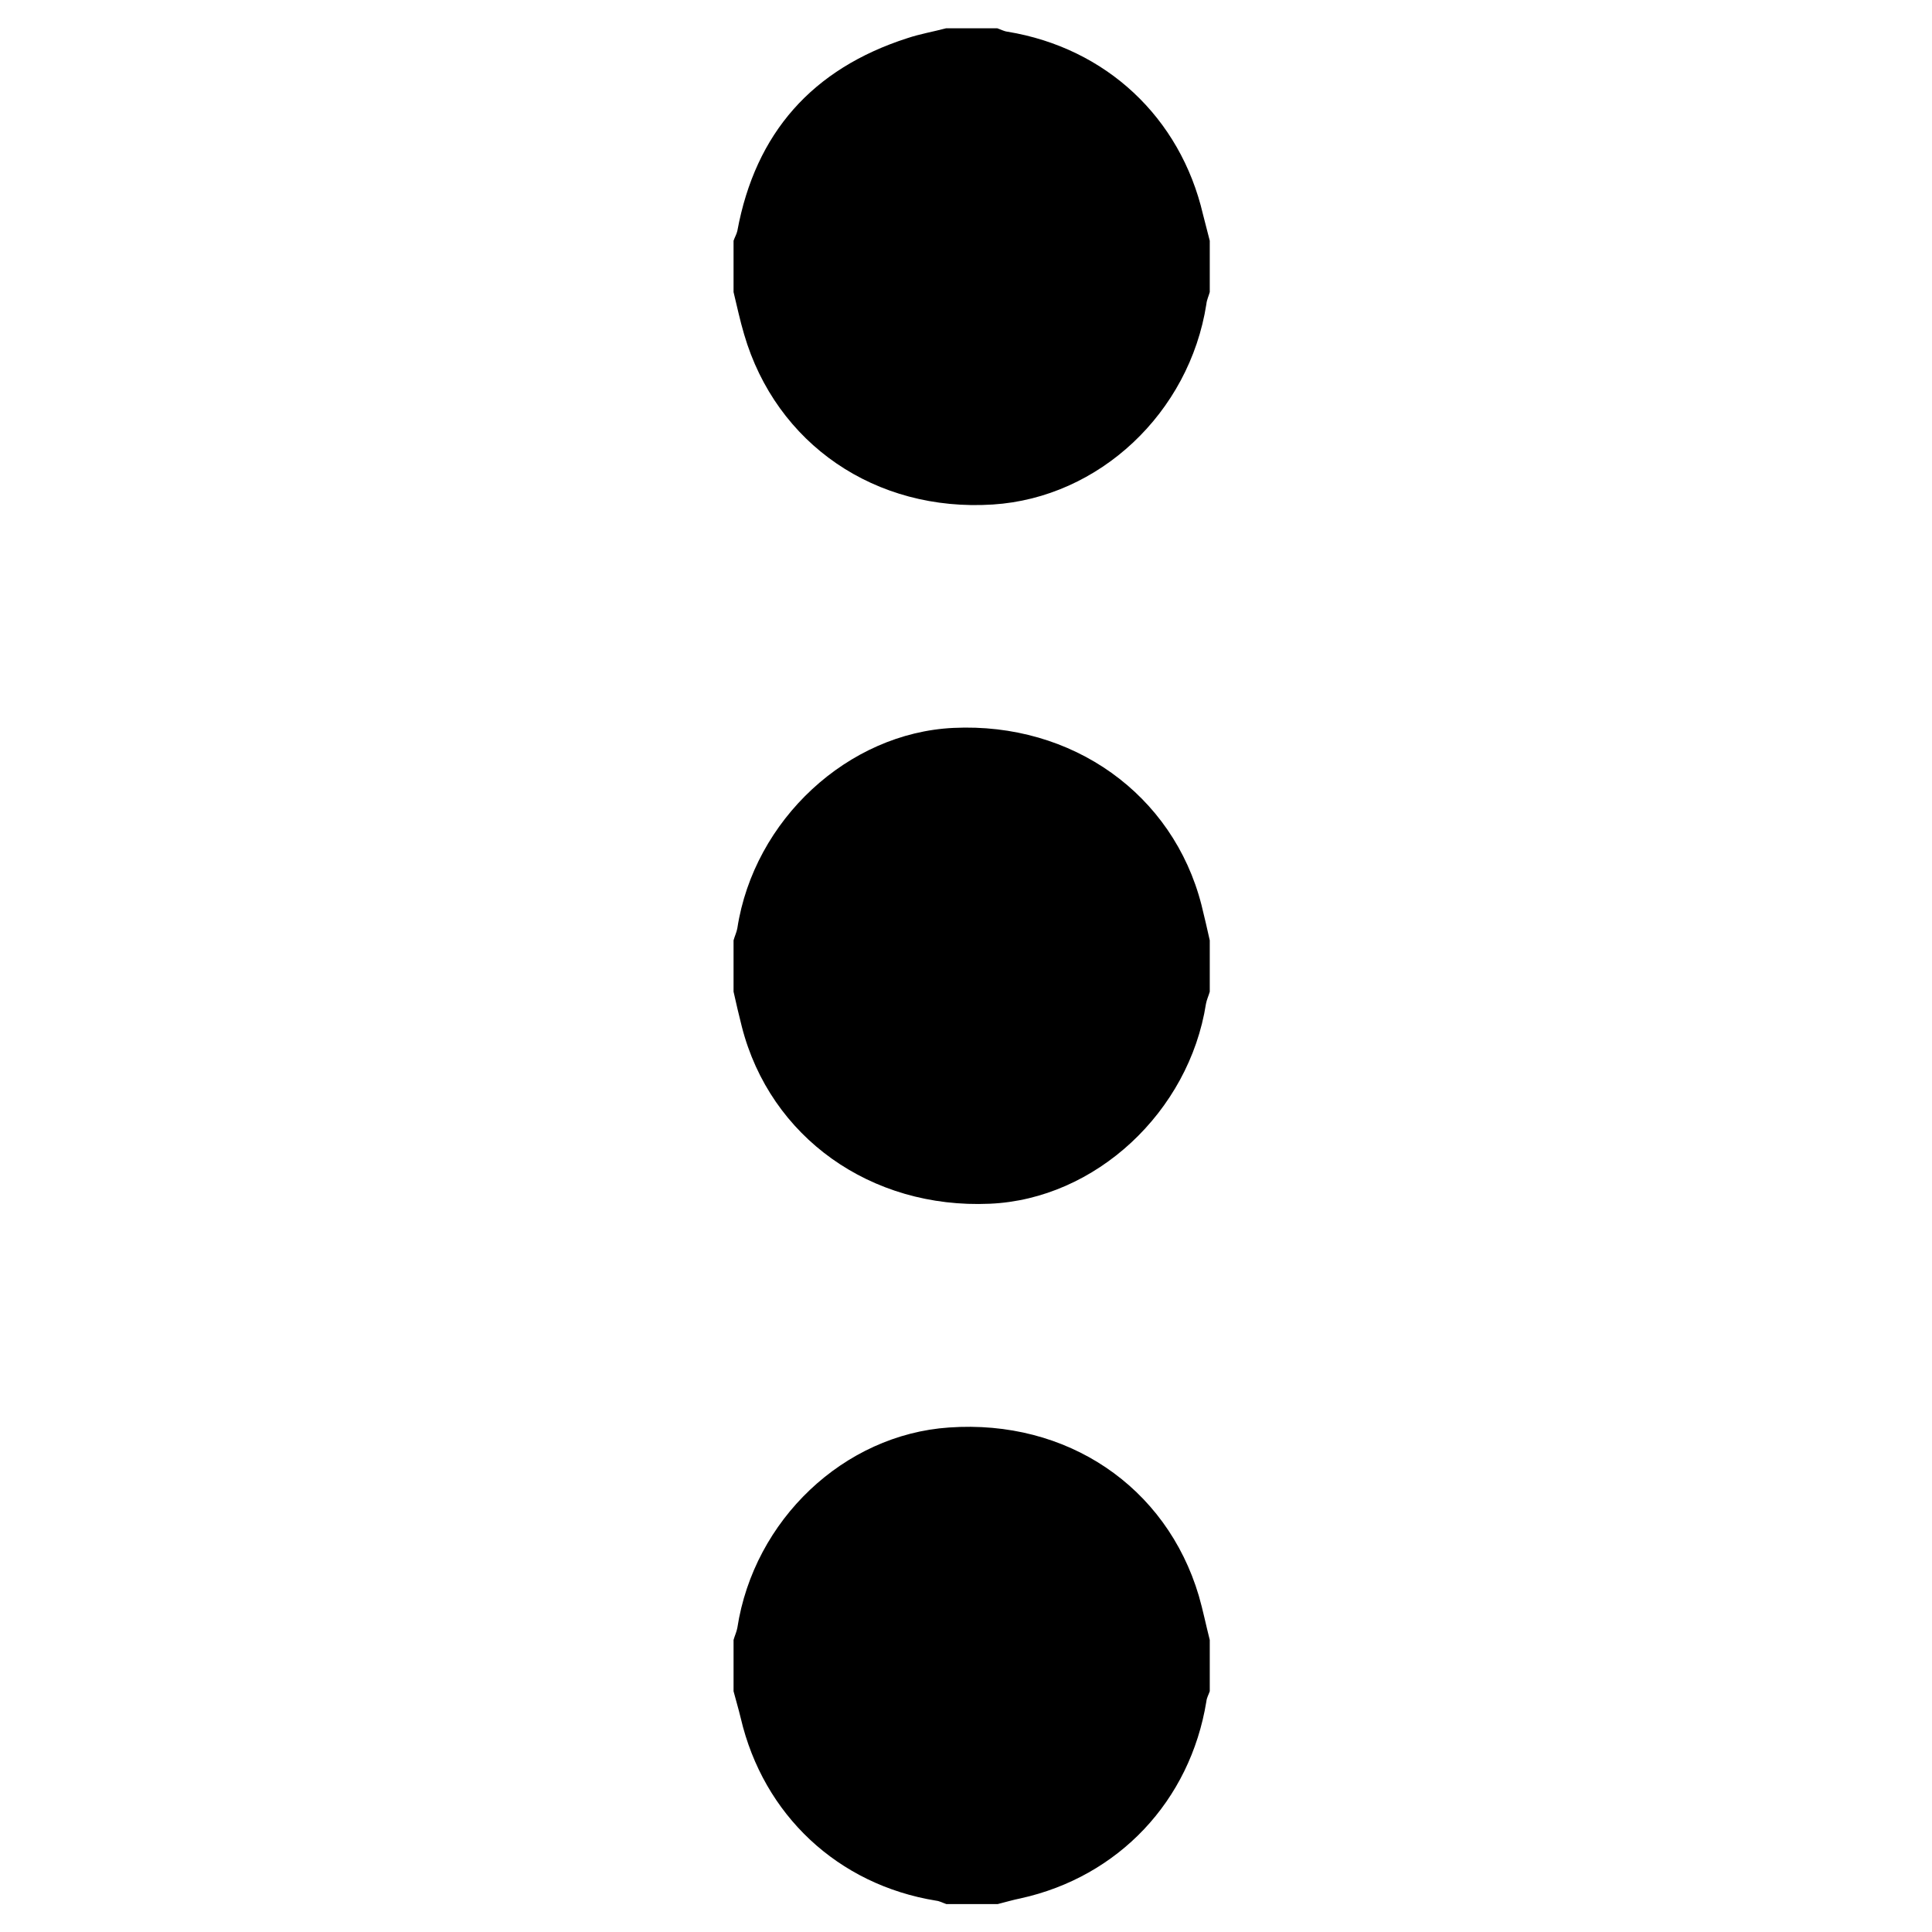
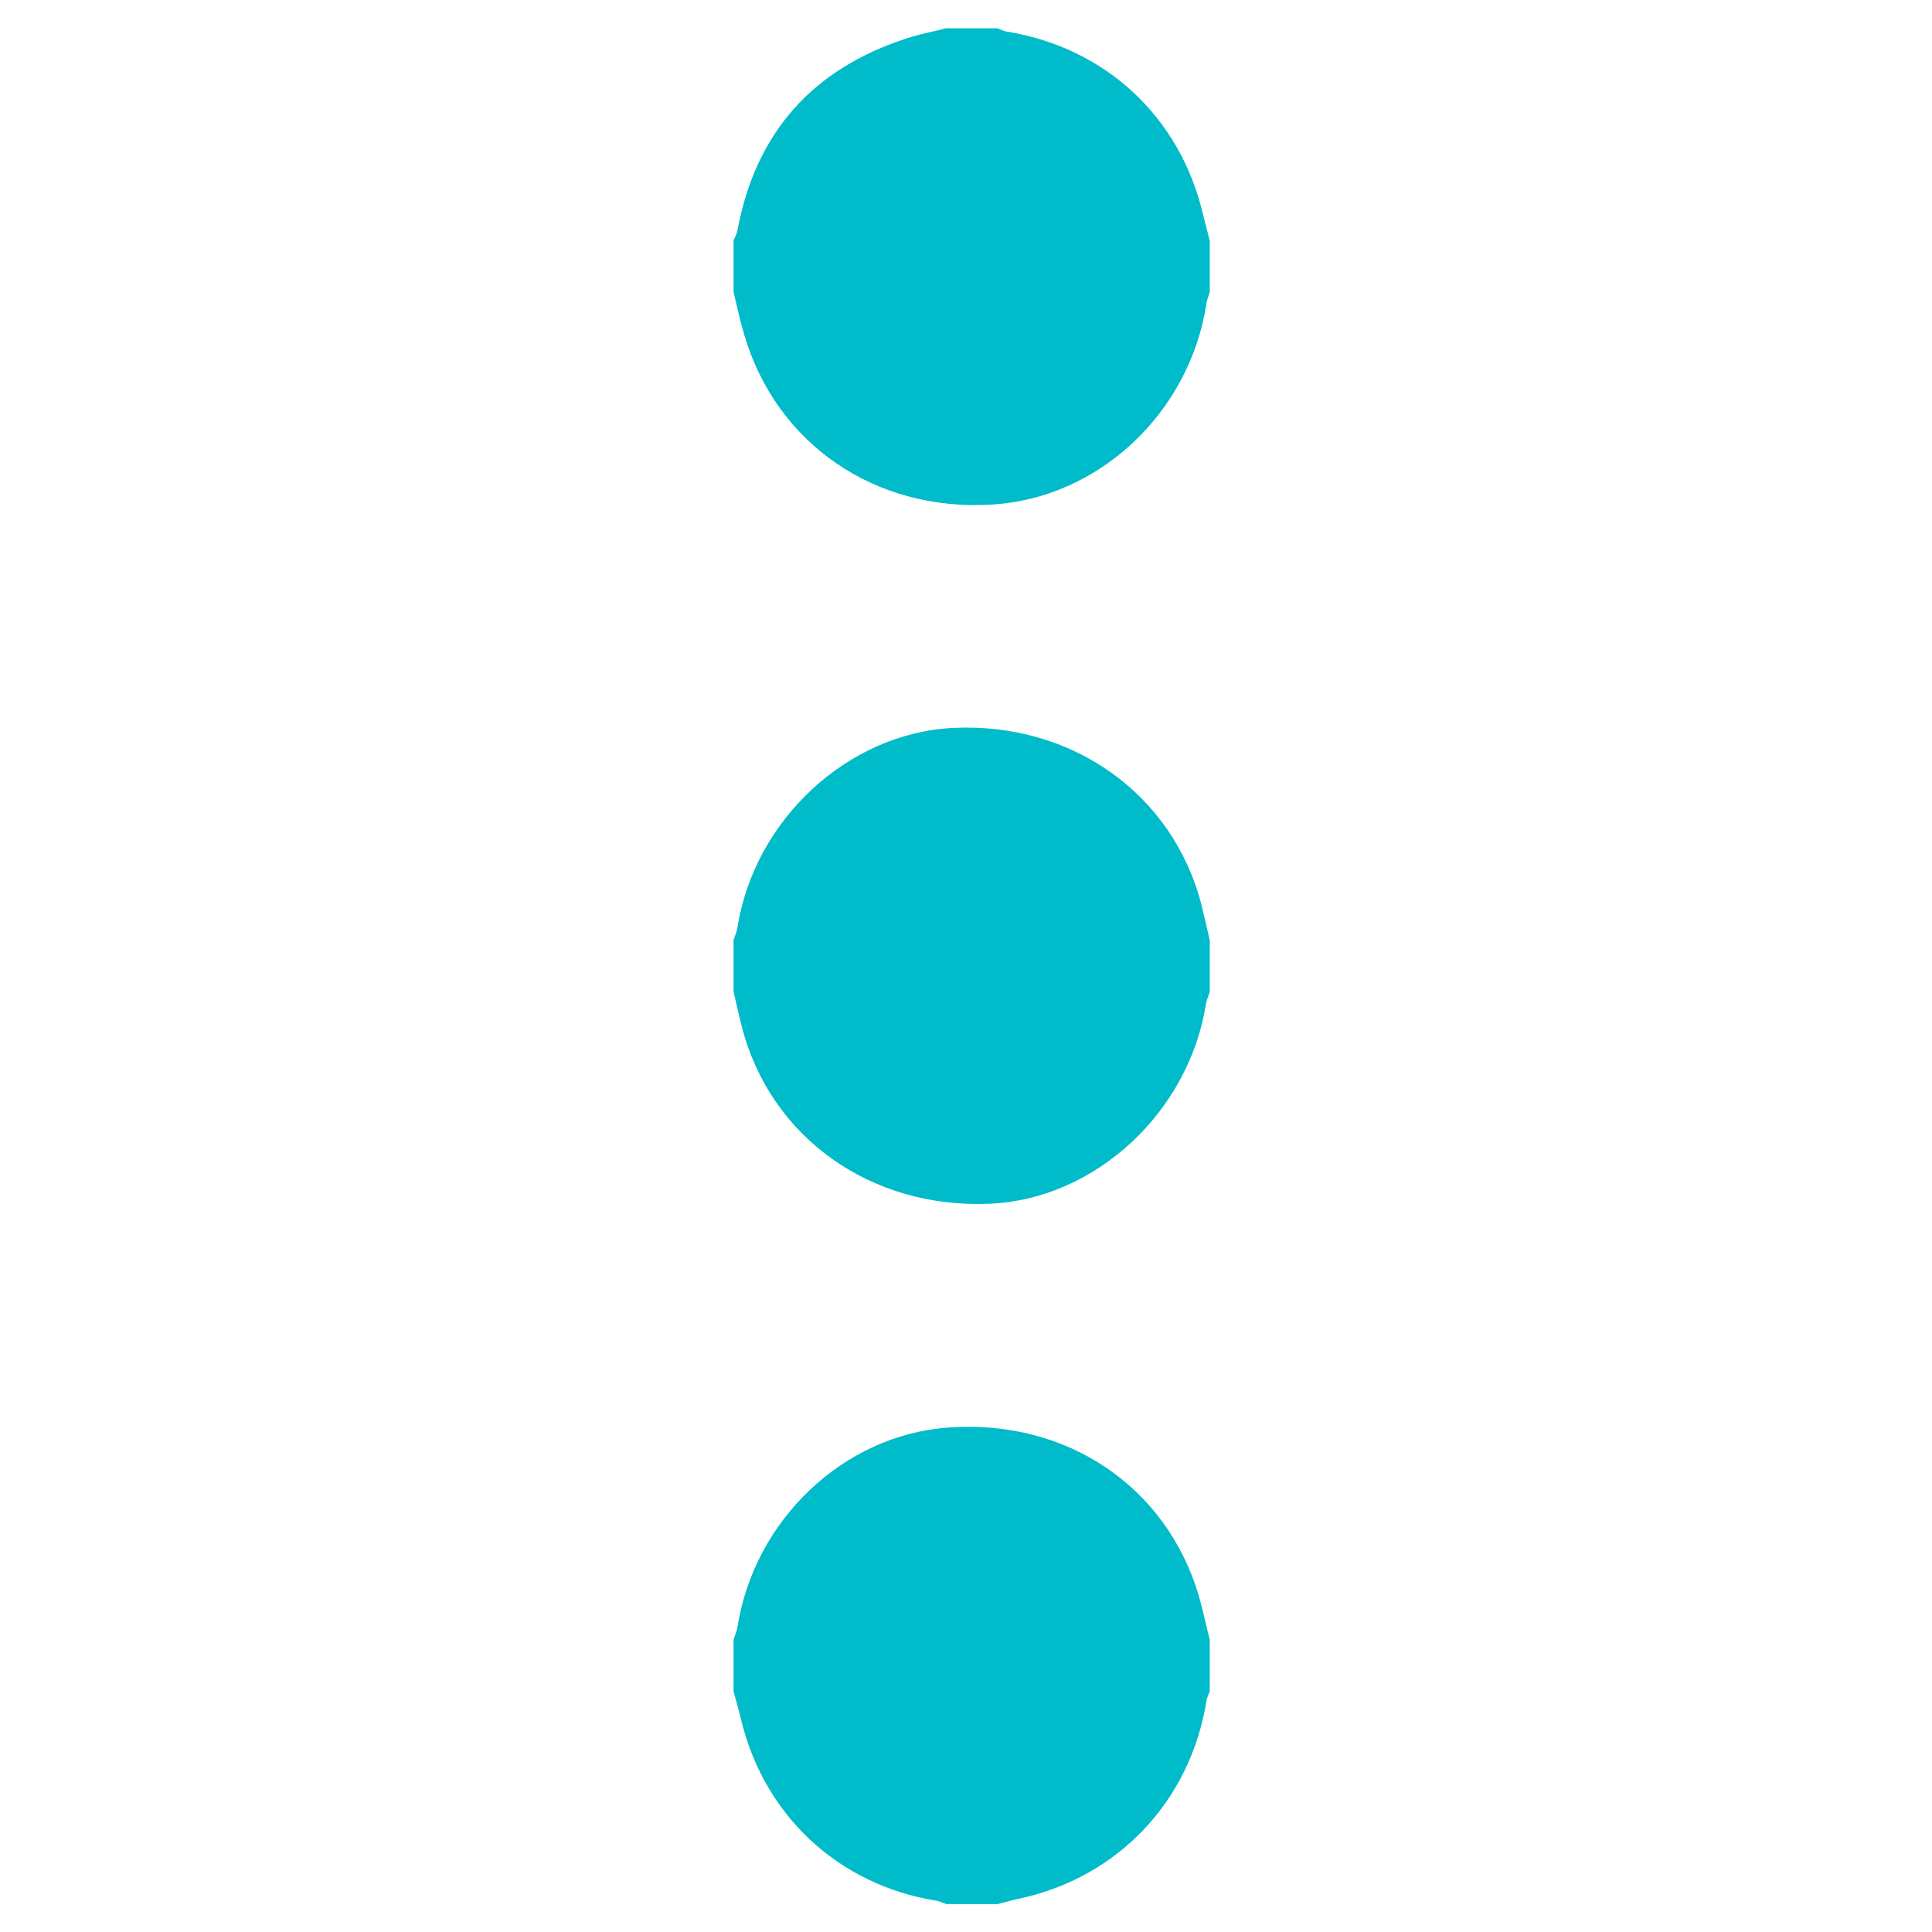
- <svg xmlns="http://www.w3.org/2000/svg" stroke="currentColor" fill="currentColor" stroke-width="0" viewBox="0 0 1024 1024" height="200px" width="200px">
+ <svg xmlns="http://www.w3.org/2000/svg" stroke="currentColor" fill="#00BBC9" stroke-width="0" viewBox="0 0 1024 1024" height="200px" width="200px">
  <path d="M388.8 896.4v-27.198c.6-2.2 1.6-4.2 2-6.4 8.8-57.2 56.4-102.4 112.199-106.2 62.4-4.4 115.2 31.199 132.4 89.199 2.2 7.6 3.8 15.6 5.8 23.4v27.2c-.6 1.8-1.6 3.399-1.8 5.399-8.6 52.8-46.6 93-98.6 104.4-4 .8-8 2-12 3h-27.2c-1.8-.6-3.6-1.6-5.4-1.8-52-8.4-91.599-45.4-103.6-96.8-1.2-5-2.6-9.6-3.8-14.2zm252.4-768.797l-.001 27.202c-.6 2.2-1.6 4.2-1.8 6.4-9 57.6-56.8 102.6-113.2 106.2-62.2 4-114.8-32-131.8-90.2-2.2-7.401-3.8-15-5.6-22.401v-27.2c.6-1.8 1.6-3.4 2-5.2 9.6-52 39.8-86 90.2-102.2 6.6-2.2 13.6-3.4 20.4-5.2h27.2c1.8.6 3.6 1.6 5.4 1.8 52.2 8.6 91.6 45.4 103.6 96.8 1.201 4.8 2.401 9.4 3.601 13.999zm-.001 370.801v27.2c-.6 2.2-1.6 4.2-2 6.4-9 57.4-58.6 103.6-114.6 106-63 2.8-116.4-35.2-131.4-93.8-1.6-6.2-3-12.4-4.4-18.6v-27.2c.6-2.2 1.6-4.2 2-6.4 8.8-57.4 58.6-103.601 114.6-106.2 63-3 116.4 35.2 131.4 93.8 1.6 6.4 3 12.6 4.4 18.8z" />
</svg>
